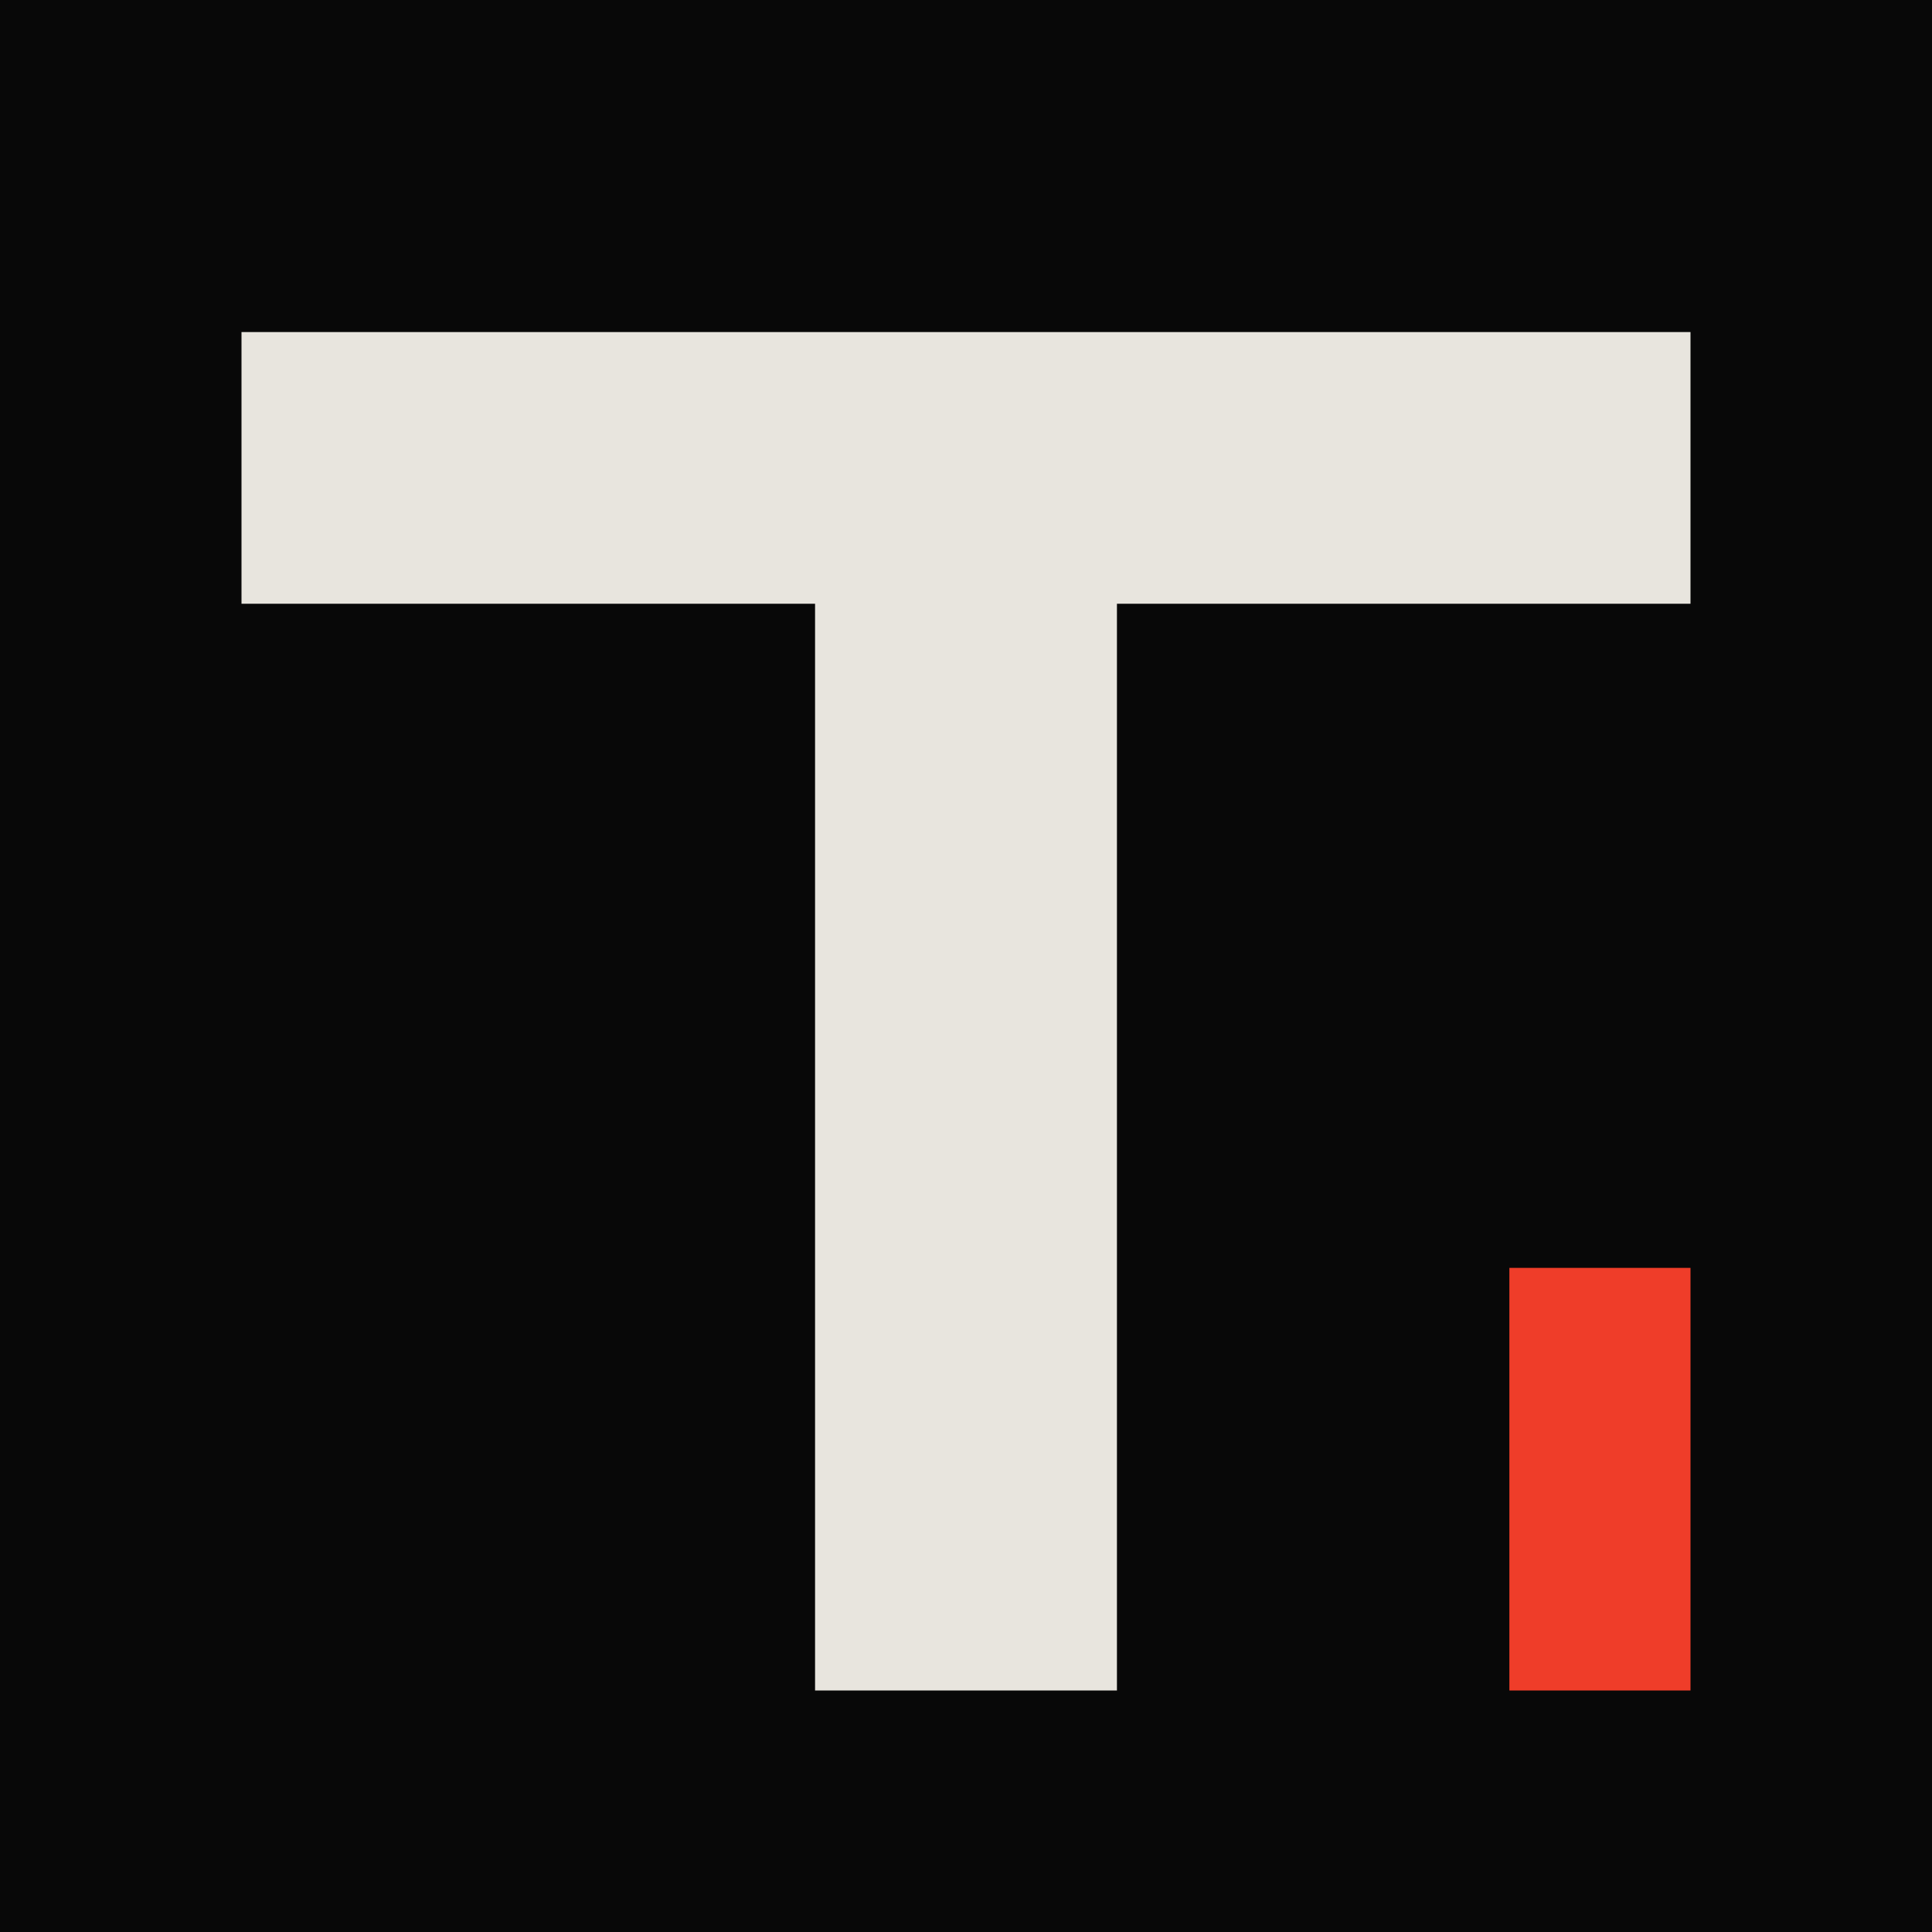
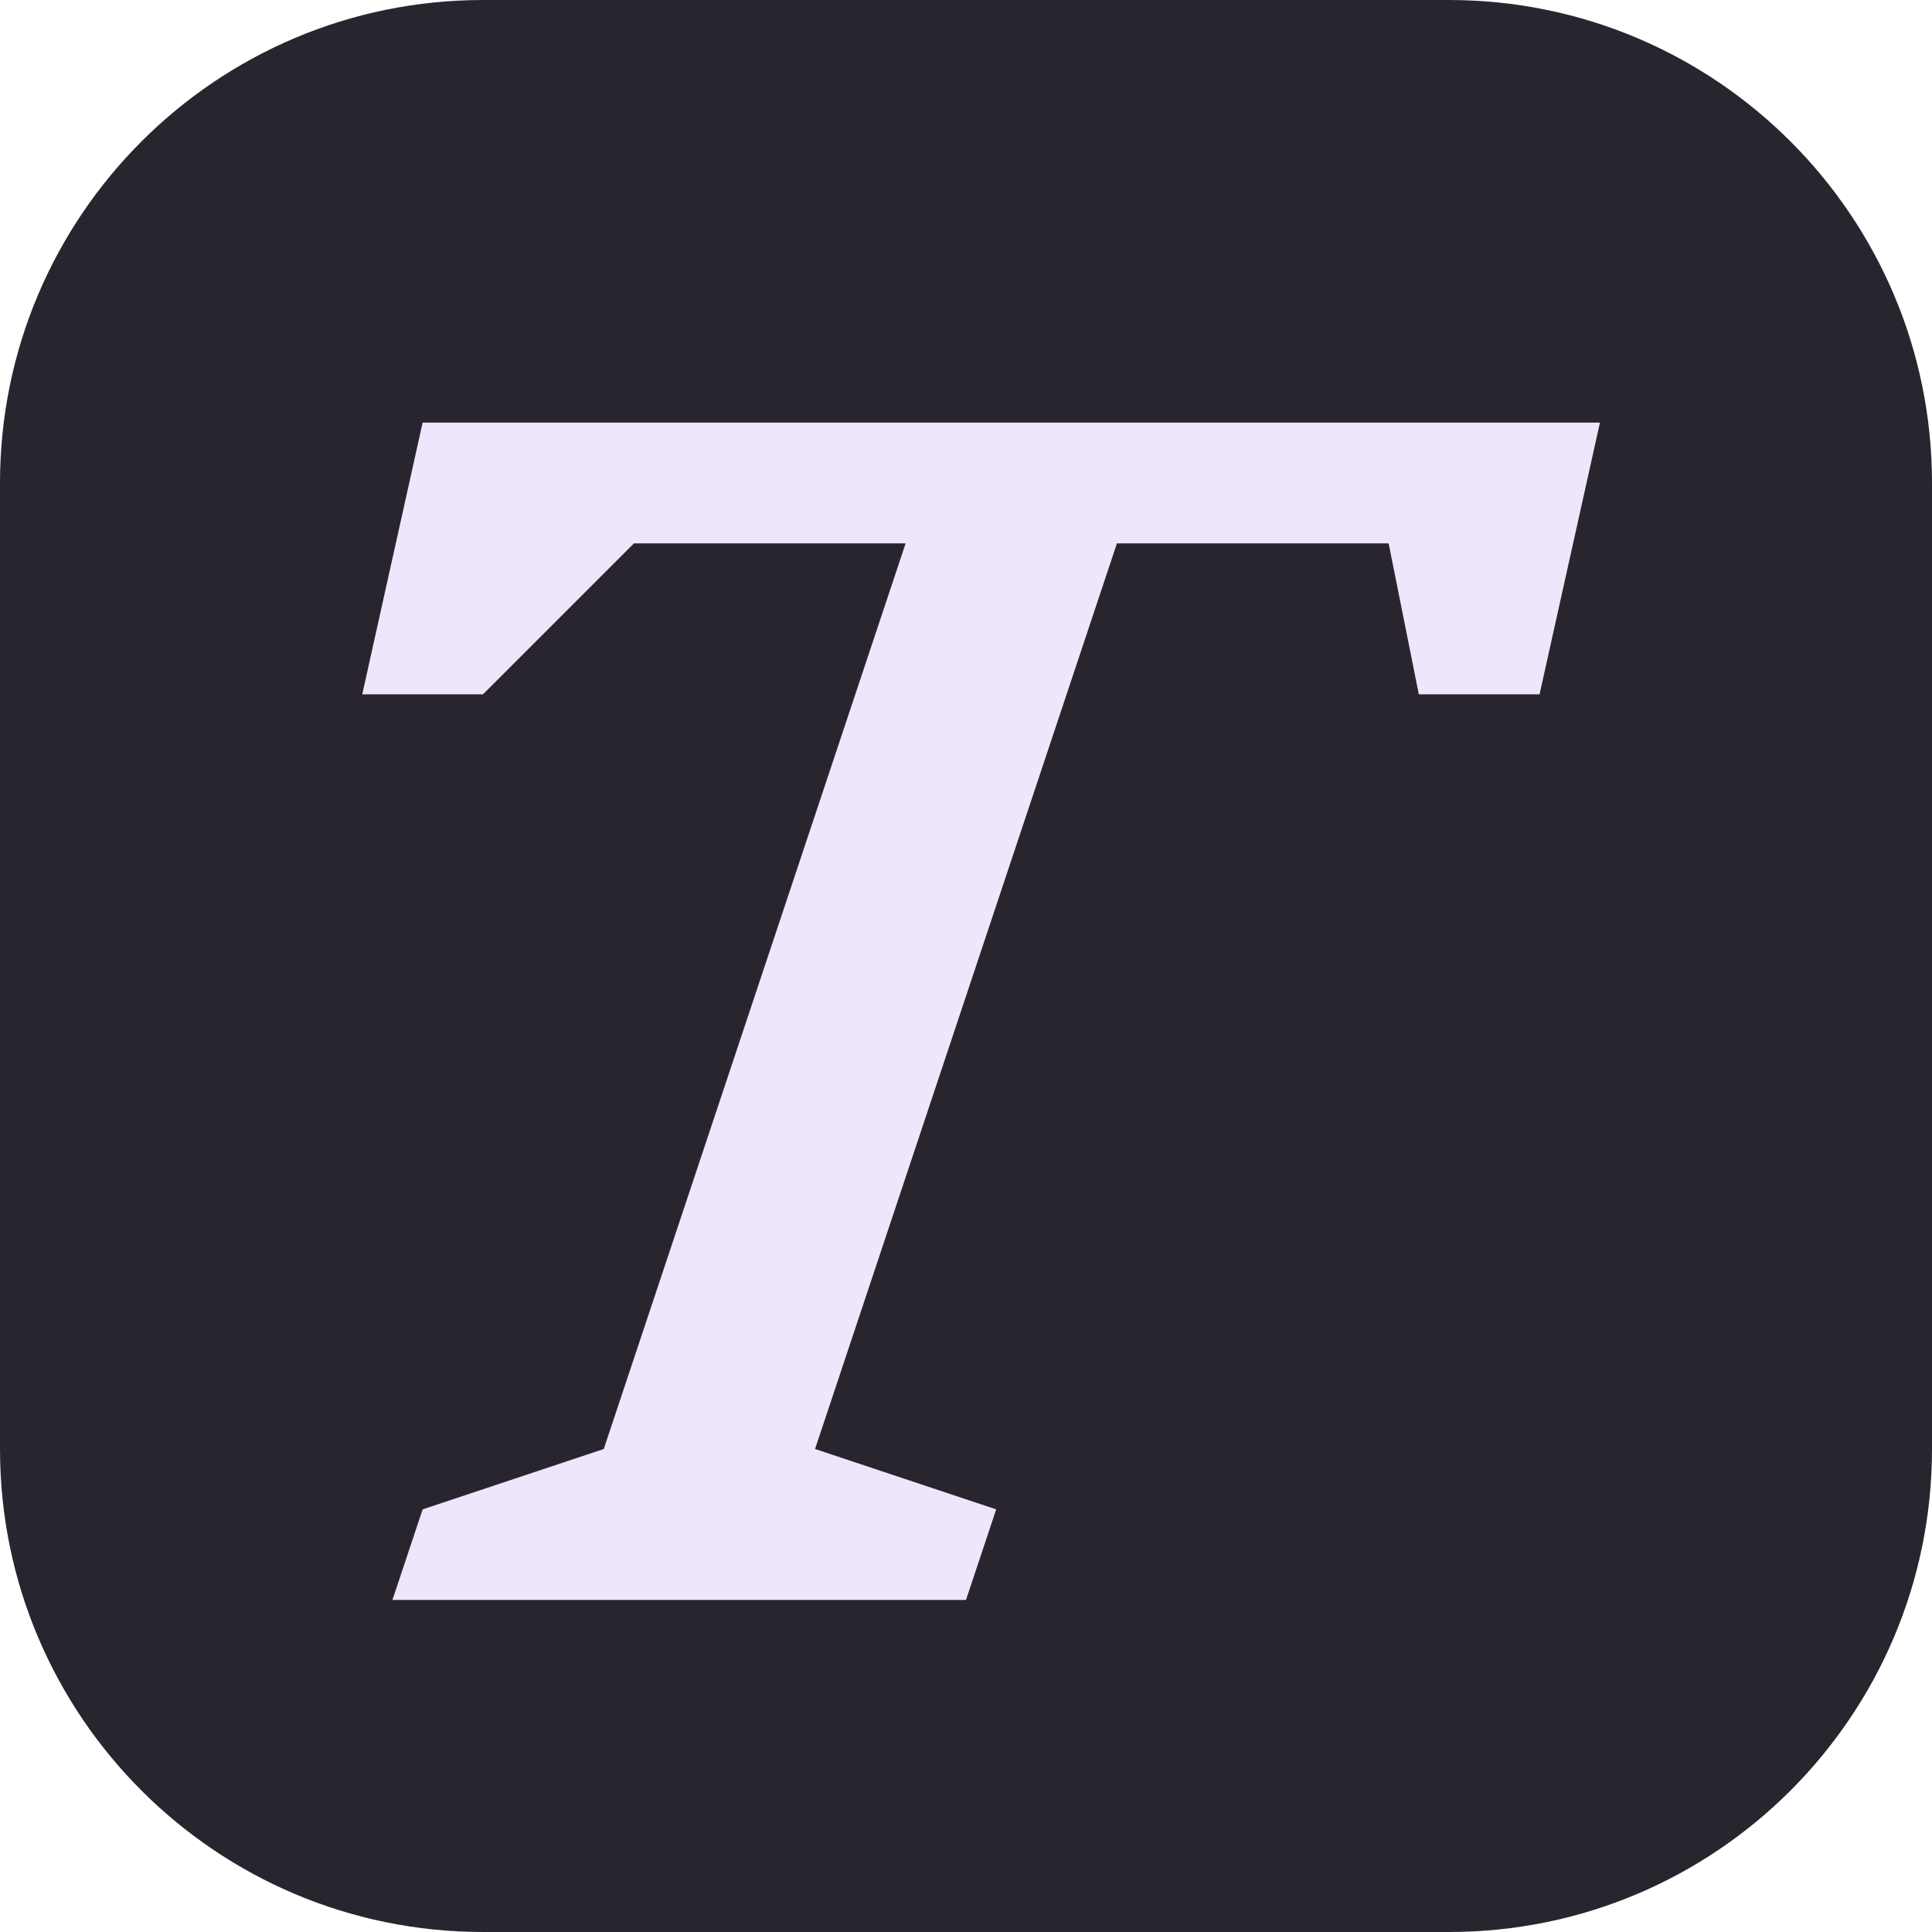
<svg xmlns="http://www.w3.org/2000/svg" viewBox="0 0 64 64">
-   <rect width="64" height="64" fill="#080808" />
-   <path d="M8 11h48v9H37v36H27V20H8z" fill="#e8e5de" />
-   <path d="M50 42h6v14h-6z" fill="#ef3d29" />
+   <rect width="64" height="64" rx="16" fill="#29252e" />
+   <path d="M14 14h39l-2 9h-4l-1-5H37L27 48l6 2-1 3H13l1-3 6-2 10-30h-9l-5 5h-4z" fill="#eee6fa" />
</svg>
